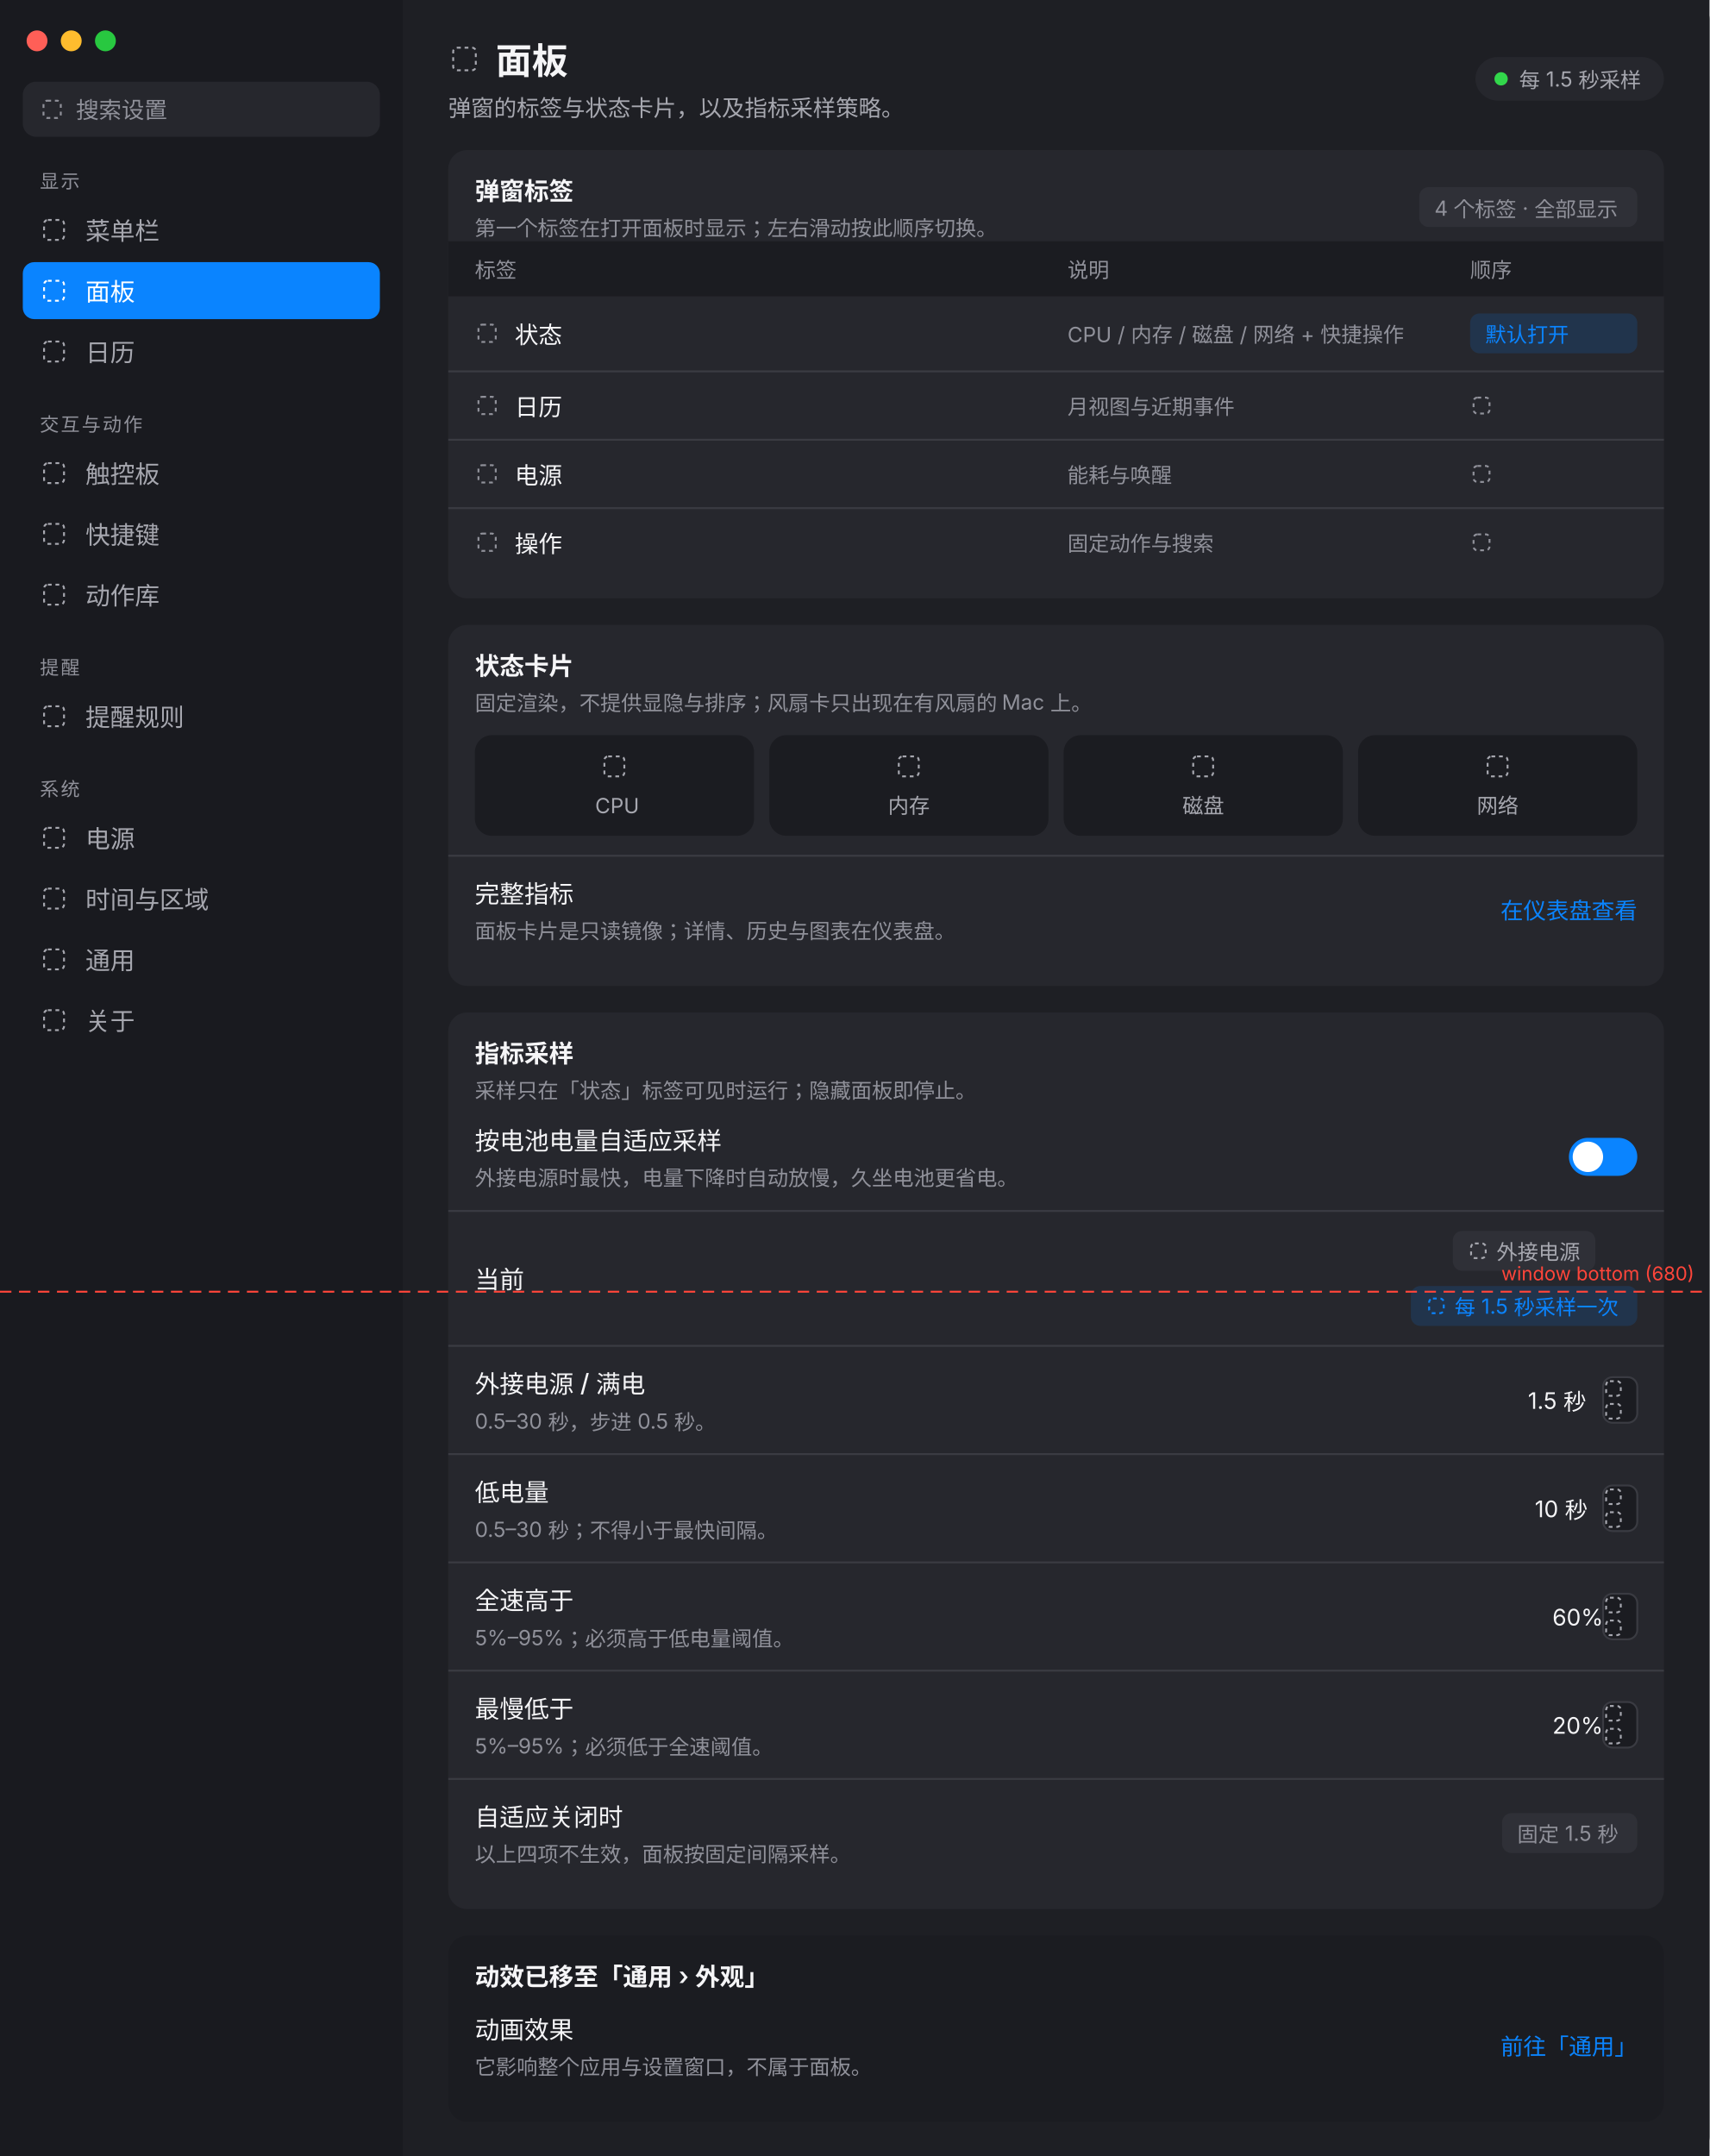
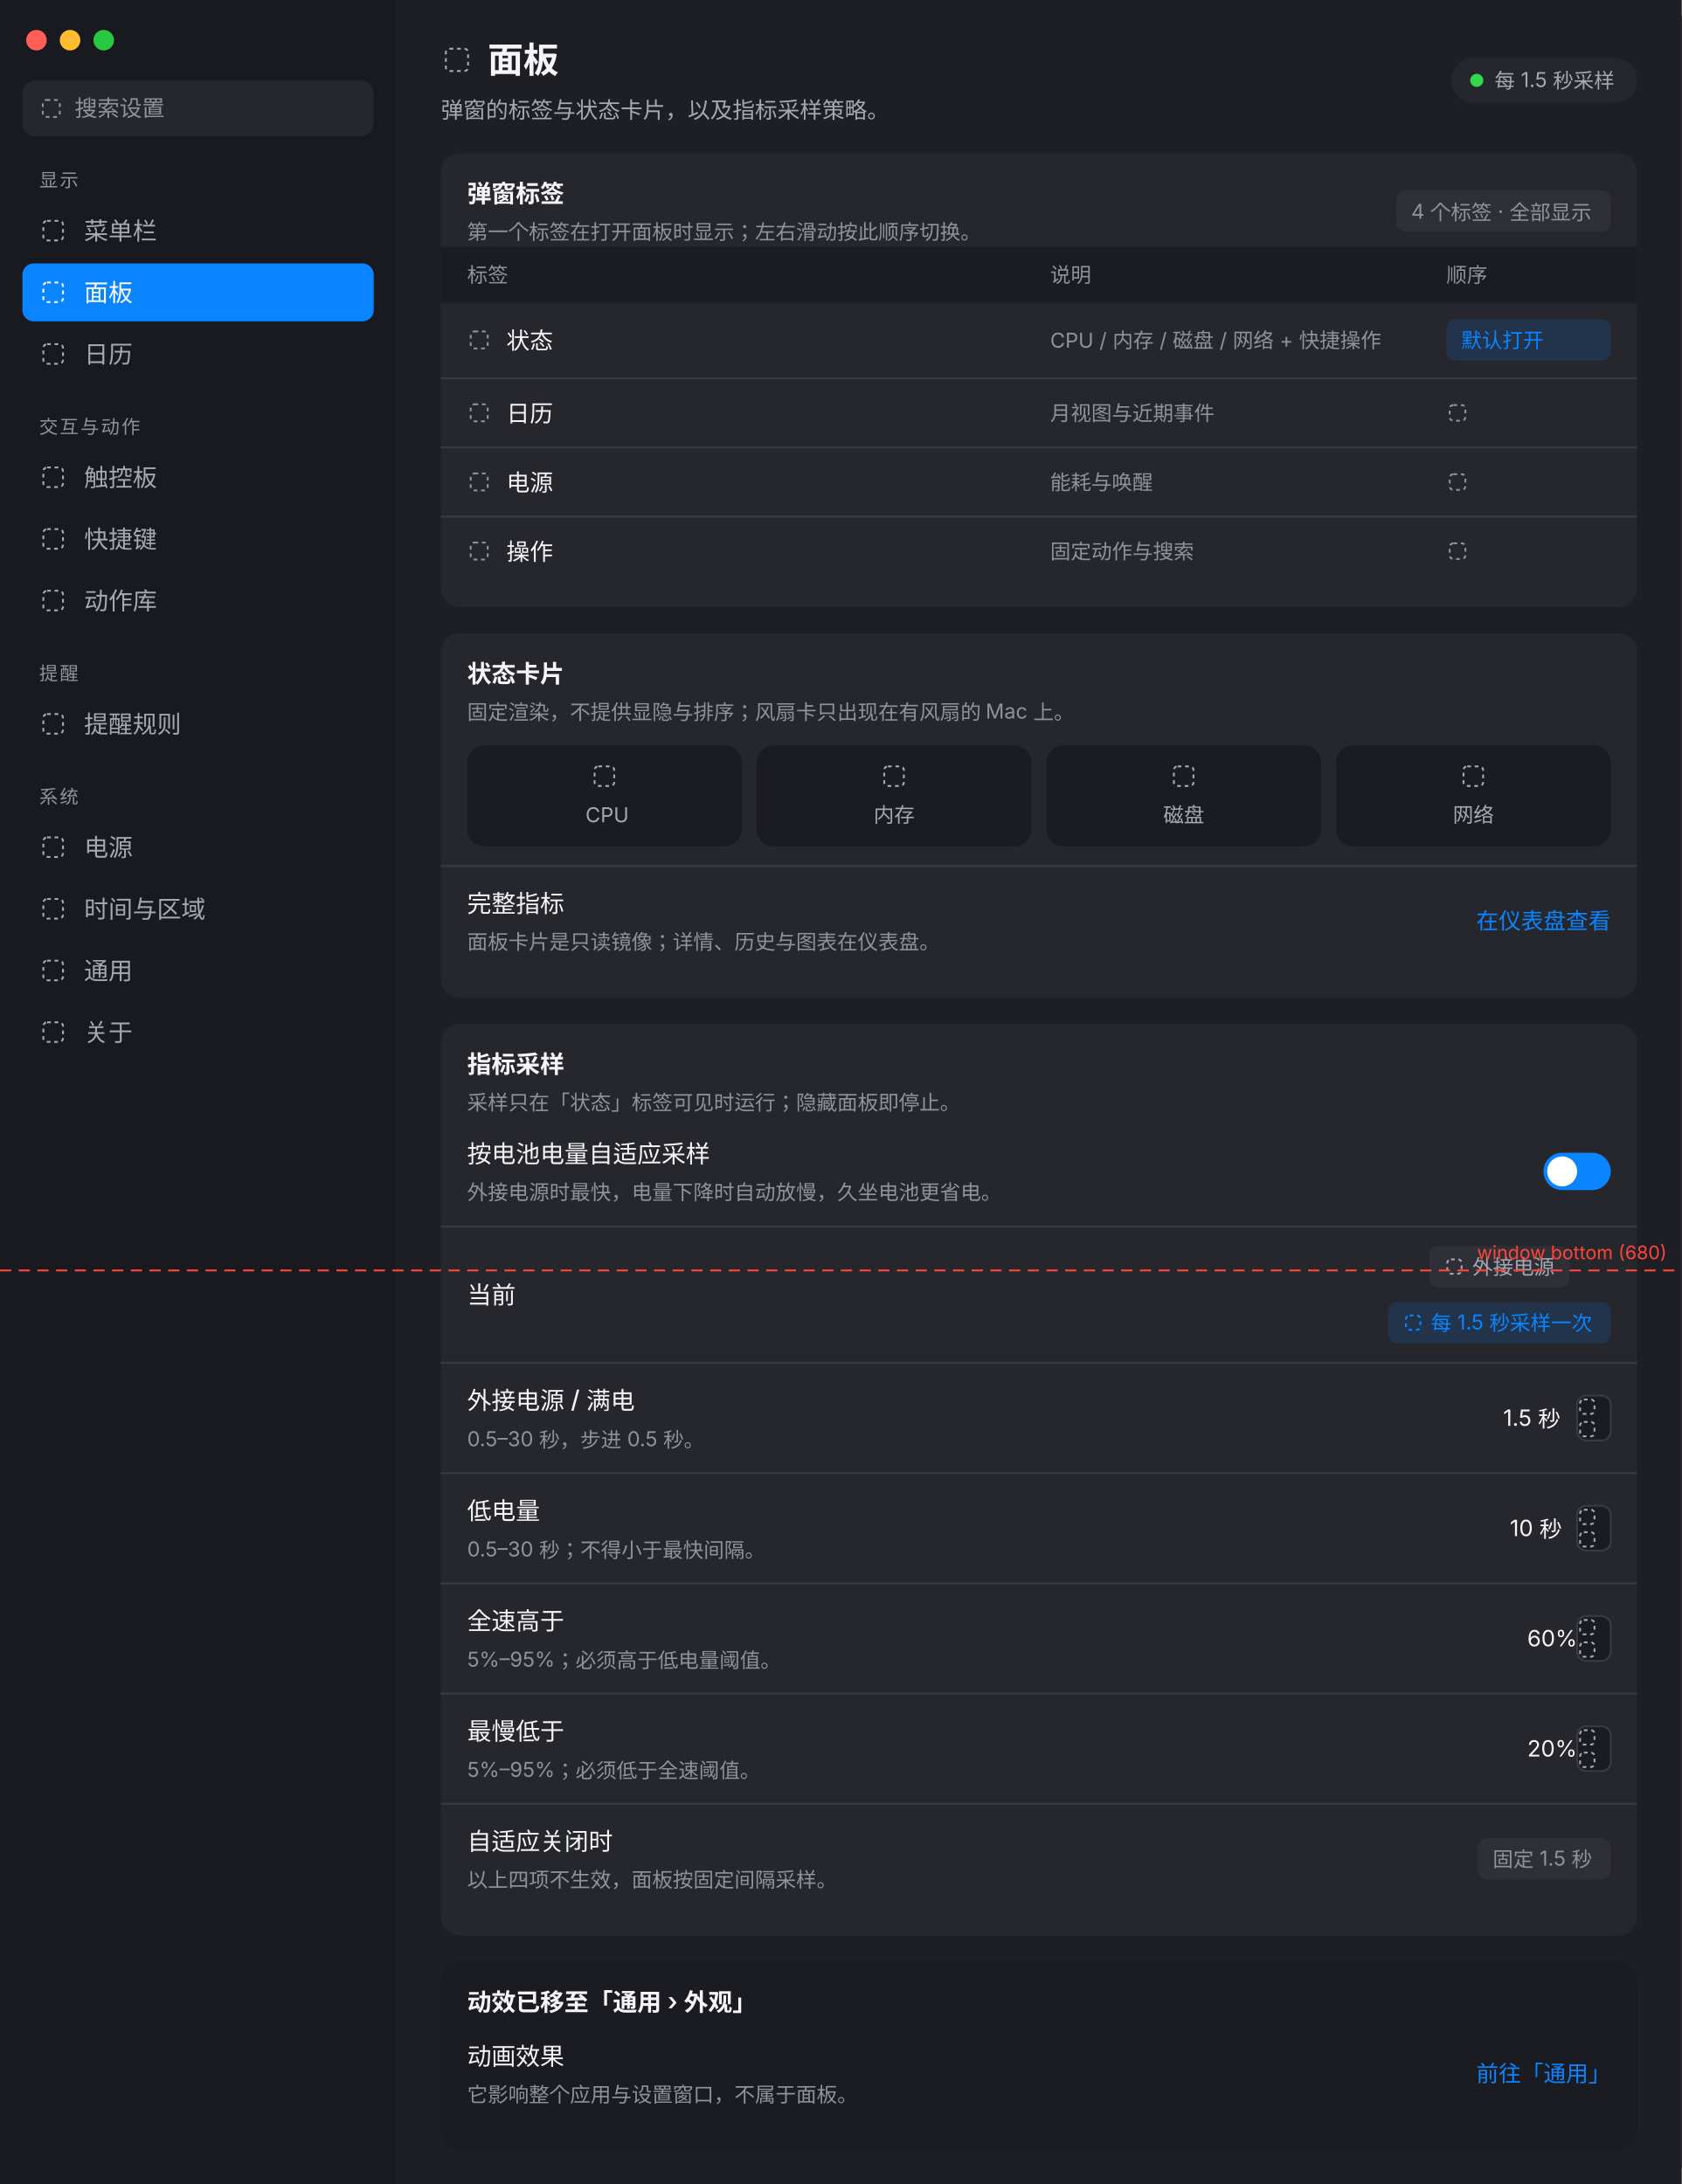
- <svg xmlns="http://www.w3.org/2000/svg" width="900" height="1135" viewBox="0 0 900 1135">
-   <rect width="900" height="1135" fill="#1E1F24" />
-   <rect x="0.0" y="0.0" width="900.0" height="1135.0" rx="10" fill="#1E1F24" />
-   <rect x="0.0" y="0.0" width="212.0" height="1135.0" rx="0" fill="#191A1F" />
+ <svg xmlns="http://www.w3.org/2000/svg" width="900" height="1169" viewBox="0 0 900 1169">
+   <rect width="900" height="1169" fill="#1E1F24" />
+   <rect x="0.0" y="0.0" width="900.0" height="1169.0" rx="10" fill="#1E1F24" />
+   <rect x="0.0" y="0.0" width="212.0" height="1169.0" rx="0" fill="#191A1F" />
  <ellipse cx="19.5" cy="21.5" rx="5.5" ry="5.5" fill="#FF5F57" />
  <ellipse cx="37.5" cy="21.5" rx="5.5" ry="5.5" fill="#FEBC2E" />
  <ellipse cx="55.5" cy="21.5" rx="5.5" ry="5.5" fill="#28C840" />
-   <rect x="12.0" y="43.0" width="188.0" height="29.0" rx="7" fill="#26272D" />
-   <rect x="22.9" y="53.0" width="9.1" height="9.1" rx="2" fill="none" stroke="#90919A" stroke-width="1" stroke-dasharray="2 2" />
+   <rect x="12.0" y="43.0" width="188.0" height="30.0" rx="7" fill="#26272D" />
+   <rect x="22.9" y="53.5" width="9.1" height="9.1" rx="2" fill="none" stroke="#90919A" stroke-width="1" stroke-dasharray="2 2" />
  <text x="40.0" y="62.2" font-family="Inter" font-size="12" font-weight="normal" letter-spacing="0" fill="#90919A">搜索设置</text>
-   <text x="21.0" y="99.0" font-family="Inter" font-size="10" font-weight="normal" letter-spacing="1" fill="#90919A">显示</text>
-   <rect x="23.2" y="115.8" width="10.5" height="10.5" rx="2" fill="none" stroke="#A6A7AF" stroke-width="1" stroke-dasharray="2 2" />
-   <text x="45.0" y="126.3" font-family="Inter" font-size="13" font-weight="normal" letter-spacing="0" fill="#A6A7AF">菜单栏</text>
-   <rect x="12.0" y="138.0" width="188.0" height="30.0" rx="6" fill="#0A84FF" />
-   <rect x="23.2" y="147.8" width="10.5" height="10.5" rx="2" fill="none" stroke="#FFFFFF" stroke-width="1" stroke-dasharray="2 2" />
-   <text x="45.0" y="158.3" font-family="Inter" font-size="13" font-weight="normal" letter-spacing="0" fill="#FFFFFF">面板</text>
-   <rect x="23.2" y="179.8" width="10.5" height="10.5" rx="2" fill="none" stroke="#A6A7AF" stroke-width="1" stroke-dasharray="2 2" />
-   <text x="45.0" y="190.3" font-family="Inter" font-size="13" font-weight="normal" letter-spacing="0" fill="#A6A7AF">日历</text>
-   <text x="21.0" y="227.0" font-family="Inter" font-size="10" font-weight="normal" letter-spacing="1" fill="#90919A">交互与动作</text>
-   <rect x="23.2" y="243.8" width="10.5" height="10.5" rx="2" fill="none" stroke="#A6A7AF" stroke-width="1" stroke-dasharray="2 2" />
-   <text x="45.0" y="254.3" font-family="Inter" font-size="13" font-weight="normal" letter-spacing="0" fill="#A6A7AF">触控板</text>
-   <rect x="23.2" y="275.8" width="10.5" height="10.5" rx="2" fill="none" stroke="#A6A7AF" stroke-width="1" stroke-dasharray="2 2" />
-   <text x="45.0" y="286.3" font-family="Inter" font-size="13" font-weight="normal" letter-spacing="0" fill="#A6A7AF">快捷键</text>
-   <rect x="23.2" y="307.8" width="10.5" height="10.5" rx="2" fill="none" stroke="#A6A7AF" stroke-width="1" stroke-dasharray="2 2" />
-   <text x="45.0" y="318.3" font-family="Inter" font-size="13" font-weight="normal" letter-spacing="0" fill="#A6A7AF">动作库</text>
-   <text x="21.0" y="355.0" font-family="Inter" font-size="10" font-weight="normal" letter-spacing="1" fill="#90919A">提醒</text>
-   <rect x="23.2" y="371.8" width="10.5" height="10.5" rx="2" fill="none" stroke="#A6A7AF" stroke-width="1" stroke-dasharray="2 2" />
-   <text x="45.0" y="382.3" font-family="Inter" font-size="13" font-weight="normal" letter-spacing="0" fill="#A6A7AF">提醒规则</text>
-   <text x="21.0" y="419.0" font-family="Inter" font-size="10" font-weight="normal" letter-spacing="1" fill="#90919A">系统</text>
-   <rect x="23.2" y="435.8" width="10.5" height="10.5" rx="2" fill="none" stroke="#A6A7AF" stroke-width="1" stroke-dasharray="2 2" />
-   <text x="45.0" y="446.3" font-family="Inter" font-size="13" font-weight="normal" letter-spacing="0" fill="#A6A7AF">电源</text>
-   <rect x="23.2" y="467.8" width="10.5" height="10.5" rx="2" fill="none" stroke="#A6A7AF" stroke-width="1" stroke-dasharray="2 2" />
-   <text x="45.0" y="478.3" font-family="Inter" font-size="13" font-weight="normal" letter-spacing="0" fill="#A6A7AF">时间与区域</text>
-   <rect x="23.2" y="499.8" width="10.5" height="10.5" rx="2" fill="none" stroke="#A6A7AF" stroke-width="1" stroke-dasharray="2 2" />
-   <text x="45.0" y="510.3" font-family="Inter" font-size="13" font-weight="normal" letter-spacing="0" fill="#A6A7AF">通用</text>
-   <rect x="23.2" y="531.8" width="10.5" height="10.5" rx="2" fill="none" stroke="#A6A7AF" stroke-width="1" stroke-dasharray="2 2" />
-   <text x="45.0" y="542.3" font-family="Inter" font-size="13" font-weight="normal" letter-spacing="0" fill="#A6A7AF">关于</text>
-   <rect x="238.6" y="25.1" width="11.9" height="11.9" rx="2" fill="none" stroke="#A6A7AF" stroke-width="1" stroke-dasharray="2 2" />
+   <text x="21.0" y="100.0" font-family="Inter" font-size="10" font-weight="normal" letter-spacing="1" fill="#90919A">显示</text>
+   <rect x="23.2" y="118.2" width="10.5" height="10.5" rx="2" fill="none" stroke="#A6A7AF" stroke-width="1" stroke-dasharray="2 2" />
+   <text x="45.0" y="128.3" font-family="Inter" font-size="13" font-weight="normal" letter-spacing="0" fill="#A6A7AF">菜单栏</text>
+   <rect x="12.0" y="141.0" width="188.0" height="31.0" rx="6" fill="#0A84FF" />
+   <rect x="23.2" y="151.2" width="10.5" height="10.5" rx="2" fill="none" stroke="#FFFFFF" stroke-width="1" stroke-dasharray="2 2" />
+   <text x="45.0" y="161.3" font-family="Inter" font-size="13" font-weight="normal" letter-spacing="0" fill="#FFFFFF">面板</text>
+   <rect x="23.2" y="184.2" width="10.5" height="10.5" rx="2" fill="none" stroke="#A6A7AF" stroke-width="1" stroke-dasharray="2 2" />
+   <text x="45.0" y="194.3" font-family="Inter" font-size="13" font-weight="normal" letter-spacing="0" fill="#A6A7AF">日历</text>
+   <text x="21.0" y="232.0" font-family="Inter" font-size="10" font-weight="normal" letter-spacing="1" fill="#90919A">交互与动作</text>
+   <rect x="23.2" y="250.2" width="10.5" height="10.5" rx="2" fill="none" stroke="#A6A7AF" stroke-width="1" stroke-dasharray="2 2" />
+   <text x="45.0" y="260.3" font-family="Inter" font-size="13" font-weight="normal" letter-spacing="0" fill="#A6A7AF">触控板</text>
+   <rect x="23.2" y="283.2" width="10.5" height="10.5" rx="2" fill="none" stroke="#A6A7AF" stroke-width="1" stroke-dasharray="2 2" />
+   <text x="45.0" y="293.3" font-family="Inter" font-size="13" font-weight="normal" letter-spacing="0" fill="#A6A7AF">快捷键</text>
+   <rect x="23.2" y="316.2" width="10.5" height="10.5" rx="2" fill="none" stroke="#A6A7AF" stroke-width="1" stroke-dasharray="2 2" />
+   <text x="45.0" y="326.3" font-family="Inter" font-size="13" font-weight="normal" letter-spacing="0" fill="#A6A7AF">动作库</text>
+   <text x="21.0" y="364.0" font-family="Inter" font-size="10" font-weight="normal" letter-spacing="1" fill="#90919A">提醒</text>
+   <rect x="23.2" y="382.2" width="10.5" height="10.5" rx="2" fill="none" stroke="#A6A7AF" stroke-width="1" stroke-dasharray="2 2" />
+   <text x="45.0" y="392.3" font-family="Inter" font-size="13" font-weight="normal" letter-spacing="0" fill="#A6A7AF">提醒规则</text>
+   <text x="21.0" y="430.0" font-family="Inter" font-size="10" font-weight="normal" letter-spacing="1" fill="#90919A">系统</text>
+   <rect x="23.2" y="448.2" width="10.5" height="10.5" rx="2" fill="none" stroke="#A6A7AF" stroke-width="1" stroke-dasharray="2 2" />
+   <text x="45.0" y="458.3" font-family="Inter" font-size="13" font-weight="normal" letter-spacing="0" fill="#A6A7AF">电源</text>
+   <rect x="23.2" y="481.2" width="10.5" height="10.5" rx="2" fill="none" stroke="#A6A7AF" stroke-width="1" stroke-dasharray="2 2" />
+   <text x="45.0" y="491.3" font-family="Inter" font-size="13" font-weight="normal" letter-spacing="0" fill="#A6A7AF">时间与区域</text>
+   <rect x="23.2" y="514.2" width="10.5" height="10.5" rx="2" fill="none" stroke="#A6A7AF" stroke-width="1" stroke-dasharray="2 2" />
+   <text x="45.0" y="524.3" font-family="Inter" font-size="13" font-weight="normal" letter-spacing="0" fill="#A6A7AF">通用</text>
+   <rect x="23.2" y="547.2" width="10.5" height="10.5" rx="2" fill="none" stroke="#A6A7AF" stroke-width="1" stroke-dasharray="2 2" />
+   <text x="45.0" y="557.3" font-family="Inter" font-size="13" font-weight="normal" letter-spacing="0" fill="#A6A7AF">关于</text>
+   <rect x="238.6" y="26.1" width="11.9" height="11.9" rx="2" fill="none" stroke="#A6A7AF" stroke-width="1" stroke-dasharray="2 2" />
  <text x="261.0" y="38.9" font-family="Inter" font-size="19" font-weight="600" letter-spacing="0" fill="#F5F5F7">面板</text>
-   <text x="236.0" y="61.2" font-family="Inter" font-size="12" font-weight="normal" letter-spacing="0" fill="#A6A7AF">弹窗的标签与状态卡片，以及指标采样策略。</text>
-   <rect x="776.8" y="30.0" width="99.2" height="23.0" rx="12" fill="#26272D" />
-   <ellipse cx="790.3" cy="41.5" rx="3.5" ry="3.5" fill="#32D74B" />
-   <text x="799.8" y="46.1" font-family="Inter" font-size="11" font-weight="normal" letter-spacing="0" fill="#A6A7AF">每 1.5 秒采样</text>
-   <rect x="236.0" y="79.0" width="640.0" height="236.0" rx="10" fill="#26272D" />
-   <text x="250.0" y="105.3" font-family="Inter" font-size="13" font-weight="600" letter-spacing="0" fill="#F5F5F7">弹窗标签</text>
-   <text x="250.0" y="124.1" font-family="Inter" font-size="11" font-weight="normal" letter-spacing="0" fill="#90919A">第一个标签在打开面板时显示；左右滑动按此顺序切换。</text>
-   <rect x="747.2" y="98.5" width="114.8" height="21.0" rx="5" fill="#2F3037" />
-   <text x="755.2" y="113.6" font-family="Inter" font-size="11" font-weight="t" letter-spacing="0" fill="#90919A">4 个标签 · 全部显示</text>
-   <rect x="236.0" y="127.0" width="640.0" height="29.0" rx="0" fill="#1B1C21" />
-   <text x="250.0" y="146.1" font-family="Inter" font-size="11" font-weight="h" letter-spacing="0" fill="#90919A">标签</text>
-   <text x="562.0" y="146.1" font-family="Inter" font-size="11" font-weight="h" letter-spacing="0" fill="#90919A">说明</text>
-   <text x="774.0" y="146.1" font-family="Inter" font-size="11" font-weight="h" letter-spacing="0" fill="#90919A">顺序</text>
-   <rect x="251.9" y="170.9" width="9.1" height="9.1" rx="2" fill="none" stroke="#90919A" stroke-width="1" stroke-dasharray="2 2" />
-   <text x="271.0" y="180.8" font-family="Inter" font-size="12.5" font-weight="500" letter-spacing="0" fill="#F5F5F7">状态</text>
-   <text x="562.0" y="180.1" font-family="Inter" font-size="11" font-weight="d" letter-spacing="0" fill="#90919A">CPU / 内存 / 磁盘 / 网络 + 快捷操作</text>
-   <rect x="774.0" y="165.0" width="88.0" height="21.0" rx="5" fill="#0A84FF" fill-opacity="0.149" />
-   <text x="782.0" y="180.1" font-family="Inter" font-size="11" font-weight="t" letter-spacing="0" fill="#0A84FF">默认打开</text>
-   <rect x="236.0" y="195.0" width="640.0" height="1.0" rx="0" fill="#3A3B42" />
-   <rect x="251.9" y="208.9" width="9.1" height="9.1" rx="2" fill="none" stroke="#90919A" stroke-width="1" stroke-dasharray="2 2" />
-   <text x="271.0" y="218.8" font-family="Inter" font-size="12.5" font-weight="500" letter-spacing="0" fill="#F5F5F7">日历</text>
-   <text x="562.0" y="218.1" font-family="Inter" font-size="11" font-weight="d" letter-spacing="0" fill="#90919A">月视图与近期事件</text>
-   <rect x="775.8" y="209.3" width="8.4" height="8.4" rx="2" fill="none" stroke="#90919A" stroke-width="1" stroke-dasharray="2 2" />
-   <rect x="236.0" y="231.0" width="640.0" height="1.0" rx="0" fill="#3A3B42" />
-   <rect x="251.9" y="244.9" width="9.1" height="9.1" rx="2" fill="none" stroke="#90919A" stroke-width="1" stroke-dasharray="2 2" />
-   <text x="271.0" y="254.8" font-family="Inter" font-size="12.5" font-weight="500" letter-spacing="0" fill="#F5F5F7">电源</text>
-   <text x="562.0" y="254.1" font-family="Inter" font-size="11" font-weight="d" letter-spacing="0" fill="#90919A">能耗与唤醒</text>
-   <rect x="775.8" y="245.3" width="8.4" height="8.4" rx="2" fill="none" stroke="#90919A" stroke-width="1" stroke-dasharray="2 2" />
-   <rect x="236.0" y="267.0" width="640.0" height="1.0" rx="0" fill="#3A3B42" />
-   <rect x="251.9" y="280.9" width="9.1" height="9.1" rx="2" fill="none" stroke="#90919A" stroke-width="1" stroke-dasharray="2 2" />
-   <text x="271.0" y="290.8" font-family="Inter" font-size="12.5" font-weight="500" letter-spacing="0" fill="#F5F5F7">操作</text>
-   <text x="562.0" y="290.1" font-family="Inter" font-size="11" font-weight="d" letter-spacing="0" fill="#90919A">固定动作与搜索</text>
-   <rect x="775.8" y="281.3" width="8.4" height="8.4" rx="2" fill="none" stroke="#90919A" stroke-width="1" stroke-dasharray="2 2" />
-   <rect x="236.0" y="329.0" width="640.0" height="190.0" rx="10" fill="#26272D" />
-   <text x="250.0" y="355.3" font-family="Inter" font-size="13" font-weight="600" letter-spacing="0" fill="#F5F5F7">状态卡片</text>
-   <text x="250.0" y="374.1" font-family="Inter" font-size="11" font-weight="normal" letter-spacing="0" fill="#90919A">固定渲染，不提供显隐与排序；风扇卡只出现在有风扇的 Mac 上。</text>
-   <rect x="250.0" y="387.0" width="147.0" height="53.0" rx="9" fill="#1B1C21" />
-   <rect x="318.2" y="398.2" width="10.5" height="10.5" rx="2" fill="none" stroke="#A6A7AF" stroke-width="1" stroke-dasharray="2 2" />
-   <text x="313.3" y="428.1" font-family="Inter" font-size="11" font-weight="l" letter-spacing="0" fill="#A6A7AF">CPU</text>
-   <rect x="405.0" y="387.0" width="147.0" height="53.0" rx="9" fill="#1B1C21" />
-   <rect x="473.2" y="398.2" width="10.5" height="10.5" rx="2" fill="none" stroke="#A6A7AF" stroke-width="1" stroke-dasharray="2 2" />
-   <text x="467.5" y="428.1" font-family="Inter" font-size="11" font-weight="l" letter-spacing="0" fill="#A6A7AF">内存</text>
-   <rect x="560.0" y="387.0" width="147.0" height="53.0" rx="9" fill="#1B1C21" />
-   <rect x="628.2" y="398.2" width="10.5" height="10.5" rx="2" fill="none" stroke="#A6A7AF" stroke-width="1" stroke-dasharray="2 2" />
-   <text x="622.5" y="428.1" font-family="Inter" font-size="11" font-weight="l" letter-spacing="0" fill="#A6A7AF">磁盘</text>
-   <rect x="715.0" y="387.0" width="147.0" height="53.0" rx="9" fill="#1B1C21" />
-   <rect x="783.2" y="398.2" width="10.5" height="10.5" rx="2" fill="none" stroke="#A6A7AF" stroke-width="1" stroke-dasharray="2 2" />
-   <text x="777.5" y="428.1" font-family="Inter" font-size="11" font-weight="l" letter-spacing="0" fill="#A6A7AF">网络</text>
-   <rect x="236.0" y="450.0" width="640.0" height="1.0" rx="0" fill="#3A3B42" />
-   <text x="250.0" y="475.3" font-family="Inter" font-size="13" font-weight="500" letter-spacing="0" fill="#F5F5F7">完整指标</text>
-   <text x="250.0" y="494.1" font-family="Inter" font-size="11" font-weight="normal" letter-spacing="0" fill="#90919A">面板卡片是只读镜像；详情、历史与图表在仪表盘。</text>
-   <text x="790.0" y="483.7" font-family="Inter" font-size="12" font-weight="normal" letter-spacing="0" fill="#0A84FF">在仪表盘查看</text>
-   <rect x="236.0" y="533.0" width="640.0" height="472.0" rx="10" fill="#26272D" />
-   <text x="250.0" y="559.3" font-family="Inter" font-size="13" font-weight="600" letter-spacing="0" fill="#F5F5F7">指标采样</text>
-   <text x="250.0" y="578.1" font-family="Inter" font-size="11" font-weight="normal" letter-spacing="0" fill="#90919A">采样只在「状态」标签可见时运行；隐藏面板即停止。</text>
-   <text x="250.0" y="605.3" font-family="Inter" font-size="13" font-weight="500" letter-spacing="0" fill="#F5F5F7">按电池电量自适应采样</text>
-   <text x="250.0" y="624.1" font-family="Inter" font-size="11" font-weight="normal" letter-spacing="0" fill="#90919A">外接电源时最快，电量下降时自动放慢，久坐电池更省电。</text>
-   <rect x="826.0" y="599.0" width="36.0" height="20.0" rx="10" fill="#0A84FF" />
-   <ellipse cx="836.0" cy="609.0" rx="8.0" ry="8.0" fill="#FFFFFF" />
-   <rect x="236.0" y="637.0" width="640.0" height="1.0" rx="0" fill="#3A3B42" />
-   <text x="250.0" y="678.3" font-family="Inter" font-size="13" font-weight="500" letter-spacing="0" fill="#F5F5F7">当前</text>
-   <rect x="764.9" y="648.0" width="75.0" height="21.0" rx="5" fill="#2F3037" />
-   <rect x="774.5" y="654.6" width="7.7" height="7.7" rx="2" fill="none" stroke="#A6A7AF" stroke-width="1" stroke-dasharray="2 2" />
-   <text x="787.9" y="663.1" font-family="Inter" font-size="11" font-weight="t" letter-spacing="0" fill="#A6A7AF">外接电源</text>
-   <rect x="742.8" y="677.0" width="119.2" height="21.0" rx="5" fill="#0A84FF" fill-opacity="0.149" />
-   <rect x="752.4" y="683.6" width="7.7" height="7.7" rx="2" fill="none" stroke="#0A84FF" stroke-width="1" stroke-dasharray="2 2" />
-   <text x="765.8" y="692.1" font-family="Inter" font-size="11" font-weight="t" letter-spacing="0" fill="#0A84FF">每 1.5 秒采样一次</text>
-   <rect x="236.0" y="708.0" width="640.0" height="1.0" rx="0" fill="#3A3B42" />
-   <text x="250.0" y="733.3" font-family="Inter" font-size="13" font-weight="500" letter-spacing="0" fill="#F5F5F7">外接电源 / 满电</text>
-   <text x="250.0" y="752.1" font-family="Inter" font-size="11" font-weight="normal" letter-spacing="0" fill="#90919A">0.5–30 秒，步进 0.5 秒。</text>
-   <text x="804.4" y="741.7" font-family="Inter" font-size="12" font-weight="value" letter-spacing="0" fill="#F5F5F7">1.5 秒</text>
-   <rect x="844.0" y="725.0" width="18.0" height="24.0" rx="5" fill="#1B1C21" />
-   <rect x="844.0" y="725.0" width="18.0" height="24.0" rx="5" fill="none" stroke="#3A3B42" stroke-width="1" />
-   <rect x="845.6" y="727.1" width="7.7" height="7.7" rx="2" fill="none" stroke="#A6A7AF" stroke-width="1" stroke-dasharray="2 2" />
-   <rect x="845.6" y="739.1" width="7.7" height="7.7" rx="2" fill="none" stroke="#A6A7AF" stroke-width="1" stroke-dasharray="2 2" />
-   <rect x="236.0" y="765.0" width="640.0" height="1.0" rx="0" fill="#3A3B42" />
-   <text x="250.0" y="790.3" font-family="Inter" font-size="13" font-weight="500" letter-spacing="0" fill="#F5F5F7">低电量</text>
-   <text x="250.0" y="809.1" font-family="Inter" font-size="11" font-weight="normal" letter-spacing="0" fill="#90919A">0.5–30 秒；不得小于最快间隔。</text>
-   <text x="808.0" y="798.7" font-family="Inter" font-size="12" font-weight="value" letter-spacing="0" fill="#F5F5F7">10 秒</text>
-   <rect x="844.0" y="782.0" width="18.0" height="24.0" rx="5" fill="#1B1C21" />
-   <rect x="844.0" y="782.0" width="18.0" height="24.0" rx="5" fill="none" stroke="#3A3B42" stroke-width="1" />
-   <rect x="845.6" y="784.1" width="7.7" height="7.7" rx="2" fill="none" stroke="#A6A7AF" stroke-width="1" stroke-dasharray="2 2" />
-   <rect x="845.6" y="796.1" width="7.7" height="7.7" rx="2" fill="none" stroke="#A6A7AF" stroke-width="1" stroke-dasharray="2 2" />
-   <rect x="236.0" y="822.0" width="640.0" height="1.0" rx="0" fill="#3A3B42" />
-   <text x="250.0" y="847.3" font-family="Inter" font-size="13" font-weight="500" letter-spacing="0" fill="#F5F5F7">全速高于</text>
-   <text x="250.0" y="866.1" font-family="Inter" font-size="11" font-weight="normal" letter-spacing="0" fill="#90919A">5%–95%；必须高于低电量阈值。</text>
-   <text x="817.3" y="855.7" font-family="Inter" font-size="12" font-weight="value" letter-spacing="0" fill="#F5F5F7">60%</text>
-   <rect x="844.0" y="839.0" width="18.0" height="24.0" rx="5" fill="#1B1C21" />
-   <rect x="844.0" y="839.0" width="18.0" height="24.0" rx="5" fill="none" stroke="#3A3B42" stroke-width="1" />
-   <rect x="845.6" y="841.1" width="7.7" height="7.7" rx="2" fill="none" stroke="#A6A7AF" stroke-width="1" stroke-dasharray="2 2" />
-   <rect x="845.6" y="853.1" width="7.7" height="7.7" rx="2" fill="none" stroke="#A6A7AF" stroke-width="1" stroke-dasharray="2 2" />
-   <rect x="236.0" y="879.0" width="640.0" height="1.0" rx="0" fill="#3A3B42" />
-   <text x="250.0" y="904.3" font-family="Inter" font-size="13" font-weight="500" letter-spacing="0" fill="#F5F5F7">最慢低于</text>
-   <text x="250.0" y="923.1" font-family="Inter" font-size="11" font-weight="normal" letter-spacing="0" fill="#90919A">5%–95%；必须低于全速阈值。</text>
-   <text x="817.3" y="912.7" font-family="Inter" font-size="12" font-weight="value" letter-spacing="0" fill="#F5F5F7">20%</text>
-   <rect x="844.0" y="896.0" width="18.0" height="24.0" rx="5" fill="#1B1C21" />
-   <rect x="844.0" y="896.0" width="18.0" height="24.0" rx="5" fill="none" stroke="#3A3B42" stroke-width="1" />
-   <rect x="845.6" y="898.1" width="7.7" height="7.7" rx="2" fill="none" stroke="#A6A7AF" stroke-width="1" stroke-dasharray="2 2" />
-   <rect x="845.6" y="910.1" width="7.7" height="7.7" rx="2" fill="none" stroke="#A6A7AF" stroke-width="1" stroke-dasharray="2 2" />
-   <rect x="236.0" y="936.0" width="640.0" height="1.0" rx="0" fill="#3A3B42" />
-   <text x="250.0" y="961.3" font-family="Inter" font-size="13" font-weight="500" letter-spacing="0" fill="#F5F5F7">自适应关闭时</text>
-   <text x="250.0" y="980.1" font-family="Inter" font-size="11" font-weight="normal" letter-spacing="0" fill="#90919A">以上四项不生效，面板按固定间隔采样。</text>
-   <rect x="790.8" y="954.5" width="71.2" height="21.0" rx="5" fill="#2F3037" />
-   <text x="798.8" y="969.6" font-family="Inter" font-size="11" font-weight="t" letter-spacing="0" fill="#90919A">固定 1.5 秒</text>
-   <rect x="236.0" y="1019.0" width="640.0" height="98.0" rx="10" fill="#1B1C21" />
-   <text x="250.0" y="1045.3" font-family="Inter" font-size="13" font-weight="600" letter-spacing="0" fill="#F5F5F7">动效已移至「通用 › 外观」</text>
-   <text x="250.0" y="1073.3" font-family="Inter" font-size="13" font-weight="500" letter-spacing="0" fill="#F5F5F7">动画效果</text>
-   <text x="250.0" y="1092.1" font-family="Inter" font-size="11" font-weight="normal" letter-spacing="0" fill="#90919A">它影响整个应用与设置窗口，不属于面板。</text>
-   <text x="790.0" y="1081.7" font-family="Inter" font-size="12" font-weight="normal" letter-spacing="0" fill="#0A84FF">前往「通用」</text>
+   <text x="236.0" y="63.2" font-family="Inter" font-size="12" font-weight="normal" letter-spacing="0" fill="#A6A7AF">弹窗的标签与状态卡片，以及指标采样策略。</text>
+   <rect x="776.8" y="31.0" width="99.2" height="24.0" rx="12" fill="#26272D" />
+   <ellipse cx="790.3" cy="43.0" rx="3.5" ry="3.5" fill="#32D74B" />
+   <text x="799.8" y="47.1" font-family="Inter" font-size="11" font-weight="normal" letter-spacing="0" fill="#A6A7AF">每 1.5 秒采样</text>
+   <rect x="236.0" y="82.0" width="640.0" height="243.0" rx="10" fill="#26272D" />
+   <text x="250.0" y="108.3" font-family="Inter" font-size="13" font-weight="600" letter-spacing="0" fill="#F5F5F7">弹窗标签</text>
+   <text x="250.0" y="128.1" font-family="Inter" font-size="11" font-weight="normal" letter-spacing="0" fill="#90919A">第一个标签在打开面板时显示；左右滑动按此顺序切换。</text>
+   <rect x="747.2" y="102.0" width="114.8" height="22.0" rx="5" fill="#2F3037" />
+   <text x="755.2" y="117.1" font-family="Inter" font-size="11" font-weight="t" letter-spacing="0" fill="#90919A">4 个标签 · 全部显示</text>
+   <rect x="236.0" y="132.0" width="640.0" height="30.0" rx="0" fill="#1B1C21" />
+   <text x="250.0" y="151.1" font-family="Inter" font-size="11" font-weight="h" letter-spacing="0" fill="#90919A">标签</text>
+   <text x="562.0" y="151.1" font-family="Inter" font-size="11" font-weight="h" letter-spacing="0" fill="#90919A">说明</text>
+   <text x="774.0" y="151.1" font-family="Inter" font-size="11" font-weight="h" letter-spacing="0" fill="#90919A">顺序</text>
+   <rect x="251.9" y="177.4" width="9.1" height="9.1" rx="2" fill="none" stroke="#90919A" stroke-width="1" stroke-dasharray="2 2" />
+   <text x="271.0" y="186.8" font-family="Inter" font-size="12.5" font-weight="500" letter-spacing="0" fill="#F5F5F7">状态</text>
+   <text x="562.0" y="186.1" font-family="Inter" font-size="11" font-weight="d" letter-spacing="0" fill="#90919A">CPU / 内存 / 磁盘 / 网络 + 快捷操作</text>
+   <rect x="774.0" y="171.0" width="88.0" height="22.0" rx="5" fill="#0A84FF" fill-opacity="0.149" />
+   <text x="782.0" y="186.1" font-family="Inter" font-size="11" font-weight="t" letter-spacing="0" fill="#0A84FF">默认打开</text>
+   <rect x="236.0" y="202.0" width="640.0" height="1.0" rx="0" fill="#3A3B42" />
+   <rect x="251.9" y="216.4" width="9.1" height="9.1" rx="2" fill="none" stroke="#90919A" stroke-width="1" stroke-dasharray="2 2" />
+   <text x="271.0" y="225.8" font-family="Inter" font-size="12.5" font-weight="500" letter-spacing="0" fill="#F5F5F7">日历</text>
+   <text x="562.0" y="225.1" font-family="Inter" font-size="11" font-weight="d" letter-spacing="0" fill="#90919A">月视图与近期事件</text>
+   <rect x="775.8" y="216.8" width="8.4" height="8.4" rx="2" fill="none" stroke="#90919A" stroke-width="1" stroke-dasharray="2 2" />
+   <rect x="236.0" y="239.0" width="640.0" height="1.0" rx="0" fill="#3A3B42" />
+   <rect x="251.9" y="253.4" width="9.1" height="9.1" rx="2" fill="none" stroke="#90919A" stroke-width="1" stroke-dasharray="2 2" />
+   <text x="271.0" y="262.8" font-family="Inter" font-size="12.5" font-weight="500" letter-spacing="0" fill="#F5F5F7">电源</text>
+   <text x="562.0" y="262.1" font-family="Inter" font-size="11" font-weight="d" letter-spacing="0" fill="#90919A">能耗与唤醒</text>
+   <rect x="775.8" y="253.8" width="8.4" height="8.4" rx="2" fill="none" stroke="#90919A" stroke-width="1" stroke-dasharray="2 2" />
+   <rect x="236.0" y="276.0" width="640.0" height="1.0" rx="0" fill="#3A3B42" />
+   <rect x="251.9" y="290.4" width="9.1" height="9.1" rx="2" fill="none" stroke="#90919A" stroke-width="1" stroke-dasharray="2 2" />
+   <text x="271.0" y="299.8" font-family="Inter" font-size="12.5" font-weight="500" letter-spacing="0" fill="#F5F5F7">操作</text>
+   <text x="562.0" y="299.1" font-family="Inter" font-size="11" font-weight="d" letter-spacing="0" fill="#90919A">固定动作与搜索</text>
+   <rect x="775.8" y="290.8" width="8.4" height="8.4" rx="2" fill="none" stroke="#90919A" stroke-width="1" stroke-dasharray="2 2" />
+   <rect x="236.0" y="339.0" width="640.0" height="195.0" rx="10" fill="#26272D" />
+   <text x="250.0" y="365.3" font-family="Inter" font-size="13" font-weight="600" letter-spacing="0" fill="#F5F5F7">状态卡片</text>
+   <text x="250.0" y="385.1" font-family="Inter" font-size="11" font-weight="normal" letter-spacing="0" fill="#90919A">固定渲染，不提供显隐与排序；风扇卡只出现在有风扇的 Mac 上。</text>
+   <rect x="250.0" y="399.0" width="147.0" height="54.0" rx="9" fill="#1B1C21" />
+   <rect x="318.2" y="410.2" width="10.5" height="10.5" rx="2" fill="none" stroke="#A6A7AF" stroke-width="1" stroke-dasharray="2 2" />
+   <text x="313.3" y="440.1" font-family="Inter" font-size="11" font-weight="l" letter-spacing="0" fill="#A6A7AF">CPU</text>
+   <rect x="405.0" y="399.0" width="147.0" height="54.0" rx="9" fill="#1B1C21" />
+   <rect x="473.2" y="410.2" width="10.5" height="10.5" rx="2" fill="none" stroke="#A6A7AF" stroke-width="1" stroke-dasharray="2 2" />
+   <text x="467.5" y="440.1" font-family="Inter" font-size="11" font-weight="l" letter-spacing="0" fill="#A6A7AF">内存</text>
+   <rect x="560.0" y="399.0" width="147.0" height="54.0" rx="9" fill="#1B1C21" />
+   <rect x="628.2" y="410.2" width="10.5" height="10.5" rx="2" fill="none" stroke="#A6A7AF" stroke-width="1" stroke-dasharray="2 2" />
+   <text x="622.5" y="440.1" font-family="Inter" font-size="11" font-weight="l" letter-spacing="0" fill="#A6A7AF">磁盘</text>
+   <rect x="715.0" y="399.0" width="147.0" height="54.0" rx="9" fill="#1B1C21" />
+   <rect x="783.2" y="410.2" width="10.5" height="10.5" rx="2" fill="none" stroke="#A6A7AF" stroke-width="1" stroke-dasharray="2 2" />
+   <text x="777.5" y="440.1" font-family="Inter" font-size="11" font-weight="l" letter-spacing="0" fill="#A6A7AF">网络</text>
+   <rect x="236.0" y="463.0" width="640.0" height="1.0" rx="0" fill="#3A3B42" />
+   <text x="250.0" y="488.3" font-family="Inter" font-size="13" font-weight="500" letter-spacing="0" fill="#F5F5F7">完整指标</text>
+   <text x="250.0" y="508.1" font-family="Inter" font-size="11" font-weight="normal" letter-spacing="0" fill="#90919A">面板卡片是只读镜像；详情、历史与图表在仪表盘。</text>
+   <text x="790.0" y="497.2" font-family="Inter" font-size="12" font-weight="normal" letter-spacing="0" fill="#0A84FF">在仪表盘查看</text>
+   <rect x="236.0" y="548.0" width="640.0" height="488.0" rx="10" fill="#26272D" />
+   <text x="250.0" y="574.3" font-family="Inter" font-size="13" font-weight="600" letter-spacing="0" fill="#F5F5F7">指标采样</text>
+   <text x="250.0" y="594.1" font-family="Inter" font-size="11" font-weight="normal" letter-spacing="0" fill="#90919A">采样只在「状态」标签可见时运行；隐藏面板即停止。</text>
+   <text x="250.0" y="622.3" font-family="Inter" font-size="13" font-weight="500" letter-spacing="0" fill="#F5F5F7">按电池电量自适应采样</text>
+   <text x="250.0" y="642.1" font-family="Inter" font-size="11" font-weight="normal" letter-spacing="0" fill="#90919A">外接电源时最快，电量下降时自动放慢，久坐电池更省电。</text>
+   <rect x="826.0" y="617.0" width="36.0" height="20.0" rx="10" fill="#0A84FF" />
+   <ellipse cx="836.0" cy="627.0" rx="8.0" ry="8.0" fill="#FFFFFF" />
+   <rect x="236.0" y="656.0" width="640.0" height="1.0" rx="0" fill="#3A3B42" />
+   <text x="250.0" y="697.8" font-family="Inter" font-size="13" font-weight="500" letter-spacing="0" fill="#F5F5F7">当前</text>
+   <rect x="764.9" y="667.0" width="75.0" height="22.0" rx="5" fill="#2F3037" />
+   <rect x="774.5" y="674.1" width="7.7" height="7.7" rx="2" fill="none" stroke="#A6A7AF" stroke-width="1" stroke-dasharray="2 2" />
+   <text x="787.9" y="682.1" font-family="Inter" font-size="11" font-weight="t" letter-spacing="0" fill="#A6A7AF">外接电源</text>
+   <rect x="742.8" y="697.0" width="119.2" height="22.0" rx="5" fill="#0A84FF" fill-opacity="0.149" />
+   <rect x="752.4" y="704.1" width="7.7" height="7.7" rx="2" fill="none" stroke="#0A84FF" stroke-width="1" stroke-dasharray="2 2" />
+   <text x="765.8" y="712.1" font-family="Inter" font-size="11" font-weight="t" letter-spacing="0" fill="#0A84FF">每 1.5 秒采样一次</text>
+   <rect x="236.0" y="729.0" width="640.0" height="1.0" rx="0" fill="#3A3B42" />
+   <text x="250.0" y="754.3" font-family="Inter" font-size="13" font-weight="500" letter-spacing="0" fill="#F5F5F7">外接电源 / 满电</text>
+   <text x="250.0" y="774.1" font-family="Inter" font-size="11" font-weight="normal" letter-spacing="0" fill="#90919A">0.5–30 秒，步进 0.5 秒。</text>
+   <text x="804.4" y="763.2" font-family="Inter" font-size="12" font-weight="value" letter-spacing="0" fill="#F5F5F7">1.5 秒</text>
+   <rect x="844.0" y="747.0" width="18.0" height="24.0" rx="5" fill="#1B1C21" />
+   <rect x="844.0" y="747.0" width="18.0" height="24.0" rx="5" fill="none" stroke="#3A3B42" stroke-width="1" />
+   <rect x="845.6" y="749.1" width="7.7" height="7.7" rx="2" fill="none" stroke="#A6A7AF" stroke-width="1" stroke-dasharray="2 2" />
+   <rect x="845.6" y="761.1" width="7.7" height="7.7" rx="2" fill="none" stroke="#A6A7AF" stroke-width="1" stroke-dasharray="2 2" />
+   <rect x="236.0" y="788.0" width="640.0" height="1.0" rx="0" fill="#3A3B42" />
+   <text x="250.0" y="813.3" font-family="Inter" font-size="13" font-weight="500" letter-spacing="0" fill="#F5F5F7">低电量</text>
+   <text x="250.0" y="833.1" font-family="Inter" font-size="11" font-weight="normal" letter-spacing="0" fill="#90919A">0.5–30 秒；不得小于最快间隔。</text>
+   <text x="808.0" y="822.2" font-family="Inter" font-size="12" font-weight="value" letter-spacing="0" fill="#F5F5F7">10 秒</text>
+   <rect x="844.0" y="806.0" width="18.0" height="24.0" rx="5" fill="#1B1C21" />
+   <rect x="844.0" y="806.0" width="18.0" height="24.0" rx="5" fill="none" stroke="#3A3B42" stroke-width="1" />
+   <rect x="845.6" y="808.1" width="7.7" height="7.7" rx="2" fill="none" stroke="#A6A7AF" stroke-width="1" stroke-dasharray="2 2" />
+   <rect x="845.6" y="820.1" width="7.7" height="7.7" rx="2" fill="none" stroke="#A6A7AF" stroke-width="1" stroke-dasharray="2 2" />
+   <rect x="236.0" y="847.0" width="640.0" height="1.0" rx="0" fill="#3A3B42" />
+   <text x="250.0" y="872.3" font-family="Inter" font-size="13" font-weight="500" letter-spacing="0" fill="#F5F5F7">全速高于</text>
+   <text x="250.0" y="892.1" font-family="Inter" font-size="11" font-weight="normal" letter-spacing="0" fill="#90919A">5%–95%；必须高于低电量阈值。</text>
+   <text x="817.3" y="881.2" font-family="Inter" font-size="12" font-weight="value" letter-spacing="0" fill="#F5F5F7">60%</text>
+   <rect x="844.0" y="865.0" width="18.0" height="24.0" rx="5" fill="#1B1C21" />
+   <rect x="844.0" y="865.0" width="18.0" height="24.0" rx="5" fill="none" stroke="#3A3B42" stroke-width="1" />
+   <rect x="845.6" y="867.1" width="7.7" height="7.7" rx="2" fill="none" stroke="#A6A7AF" stroke-width="1" stroke-dasharray="2 2" />
+   <rect x="845.6" y="879.1" width="7.7" height="7.7" rx="2" fill="none" stroke="#A6A7AF" stroke-width="1" stroke-dasharray="2 2" />
+   <rect x="236.0" y="906.0" width="640.0" height="1.0" rx="0" fill="#3A3B42" />
+   <text x="250.0" y="931.3" font-family="Inter" font-size="13" font-weight="500" letter-spacing="0" fill="#F5F5F7">最慢低于</text>
+   <text x="250.0" y="951.1" font-family="Inter" font-size="11" font-weight="normal" letter-spacing="0" fill="#90919A">5%–95%；必须低于全速阈值。</text>
+   <text x="817.3" y="940.2" font-family="Inter" font-size="12" font-weight="value" letter-spacing="0" fill="#F5F5F7">20%</text>
+   <rect x="844.0" y="924.0" width="18.0" height="24.0" rx="5" fill="#1B1C21" />
+   <rect x="844.0" y="924.0" width="18.0" height="24.0" rx="5" fill="none" stroke="#3A3B42" stroke-width="1" />
+   <rect x="845.6" y="926.1" width="7.7" height="7.7" rx="2" fill="none" stroke="#A6A7AF" stroke-width="1" stroke-dasharray="2 2" />
+   <rect x="845.6" y="938.1" width="7.7" height="7.7" rx="2" fill="none" stroke="#A6A7AF" stroke-width="1" stroke-dasharray="2 2" />
+   <rect x="236.0" y="965.0" width="640.0" height="1.0" rx="0" fill="#3A3B42" />
+   <text x="250.0" y="990.3" font-family="Inter" font-size="13" font-weight="500" letter-spacing="0" fill="#F5F5F7">自适应关闭时</text>
+   <text x="250.0" y="1010.1" font-family="Inter" font-size="11" font-weight="normal" letter-spacing="0" fill="#90919A">以上四项不生效，面板按固定间隔采样。</text>
+   <rect x="790.8" y="984.0" width="71.2" height="22.0" rx="5" fill="#2F3037" />
+   <text x="798.8" y="999.1" font-family="Inter" font-size="11" font-weight="t" letter-spacing="0" fill="#90919A">固定 1.5 秒</text>
+   <rect x="236.0" y="1050.0" width="640.0" height="101.0" rx="10" fill="#1B1C21" />
+   <text x="250.0" y="1076.3" font-family="Inter" font-size="13" font-weight="600" letter-spacing="0" fill="#F5F5F7">动效已移至「通用 › 外观」</text>
+   <text x="250.0" y="1105.3" font-family="Inter" font-size="13" font-weight="500" letter-spacing="0" fill="#F5F5F7">动画效果</text>
+   <text x="250.0" y="1125.1" font-family="Inter" font-size="11" font-weight="normal" letter-spacing="0" fill="#90919A">它影响整个应用与设置窗口，不属于面板。</text>
+   <text x="790.0" y="1114.2" font-family="Inter" font-size="12" font-weight="normal" letter-spacing="0" fill="#0A84FF">前往「通用」</text>
  <line x1="0" y1="680" x2="900" y2="680" stroke="#FF453A" stroke-width="1" stroke-dasharray="6 4" />
  <text x="892" y="674" font-family="Inter" font-size="10" fill="#FF453A" text-anchor="end">window bottom (680)</text>
</svg>
